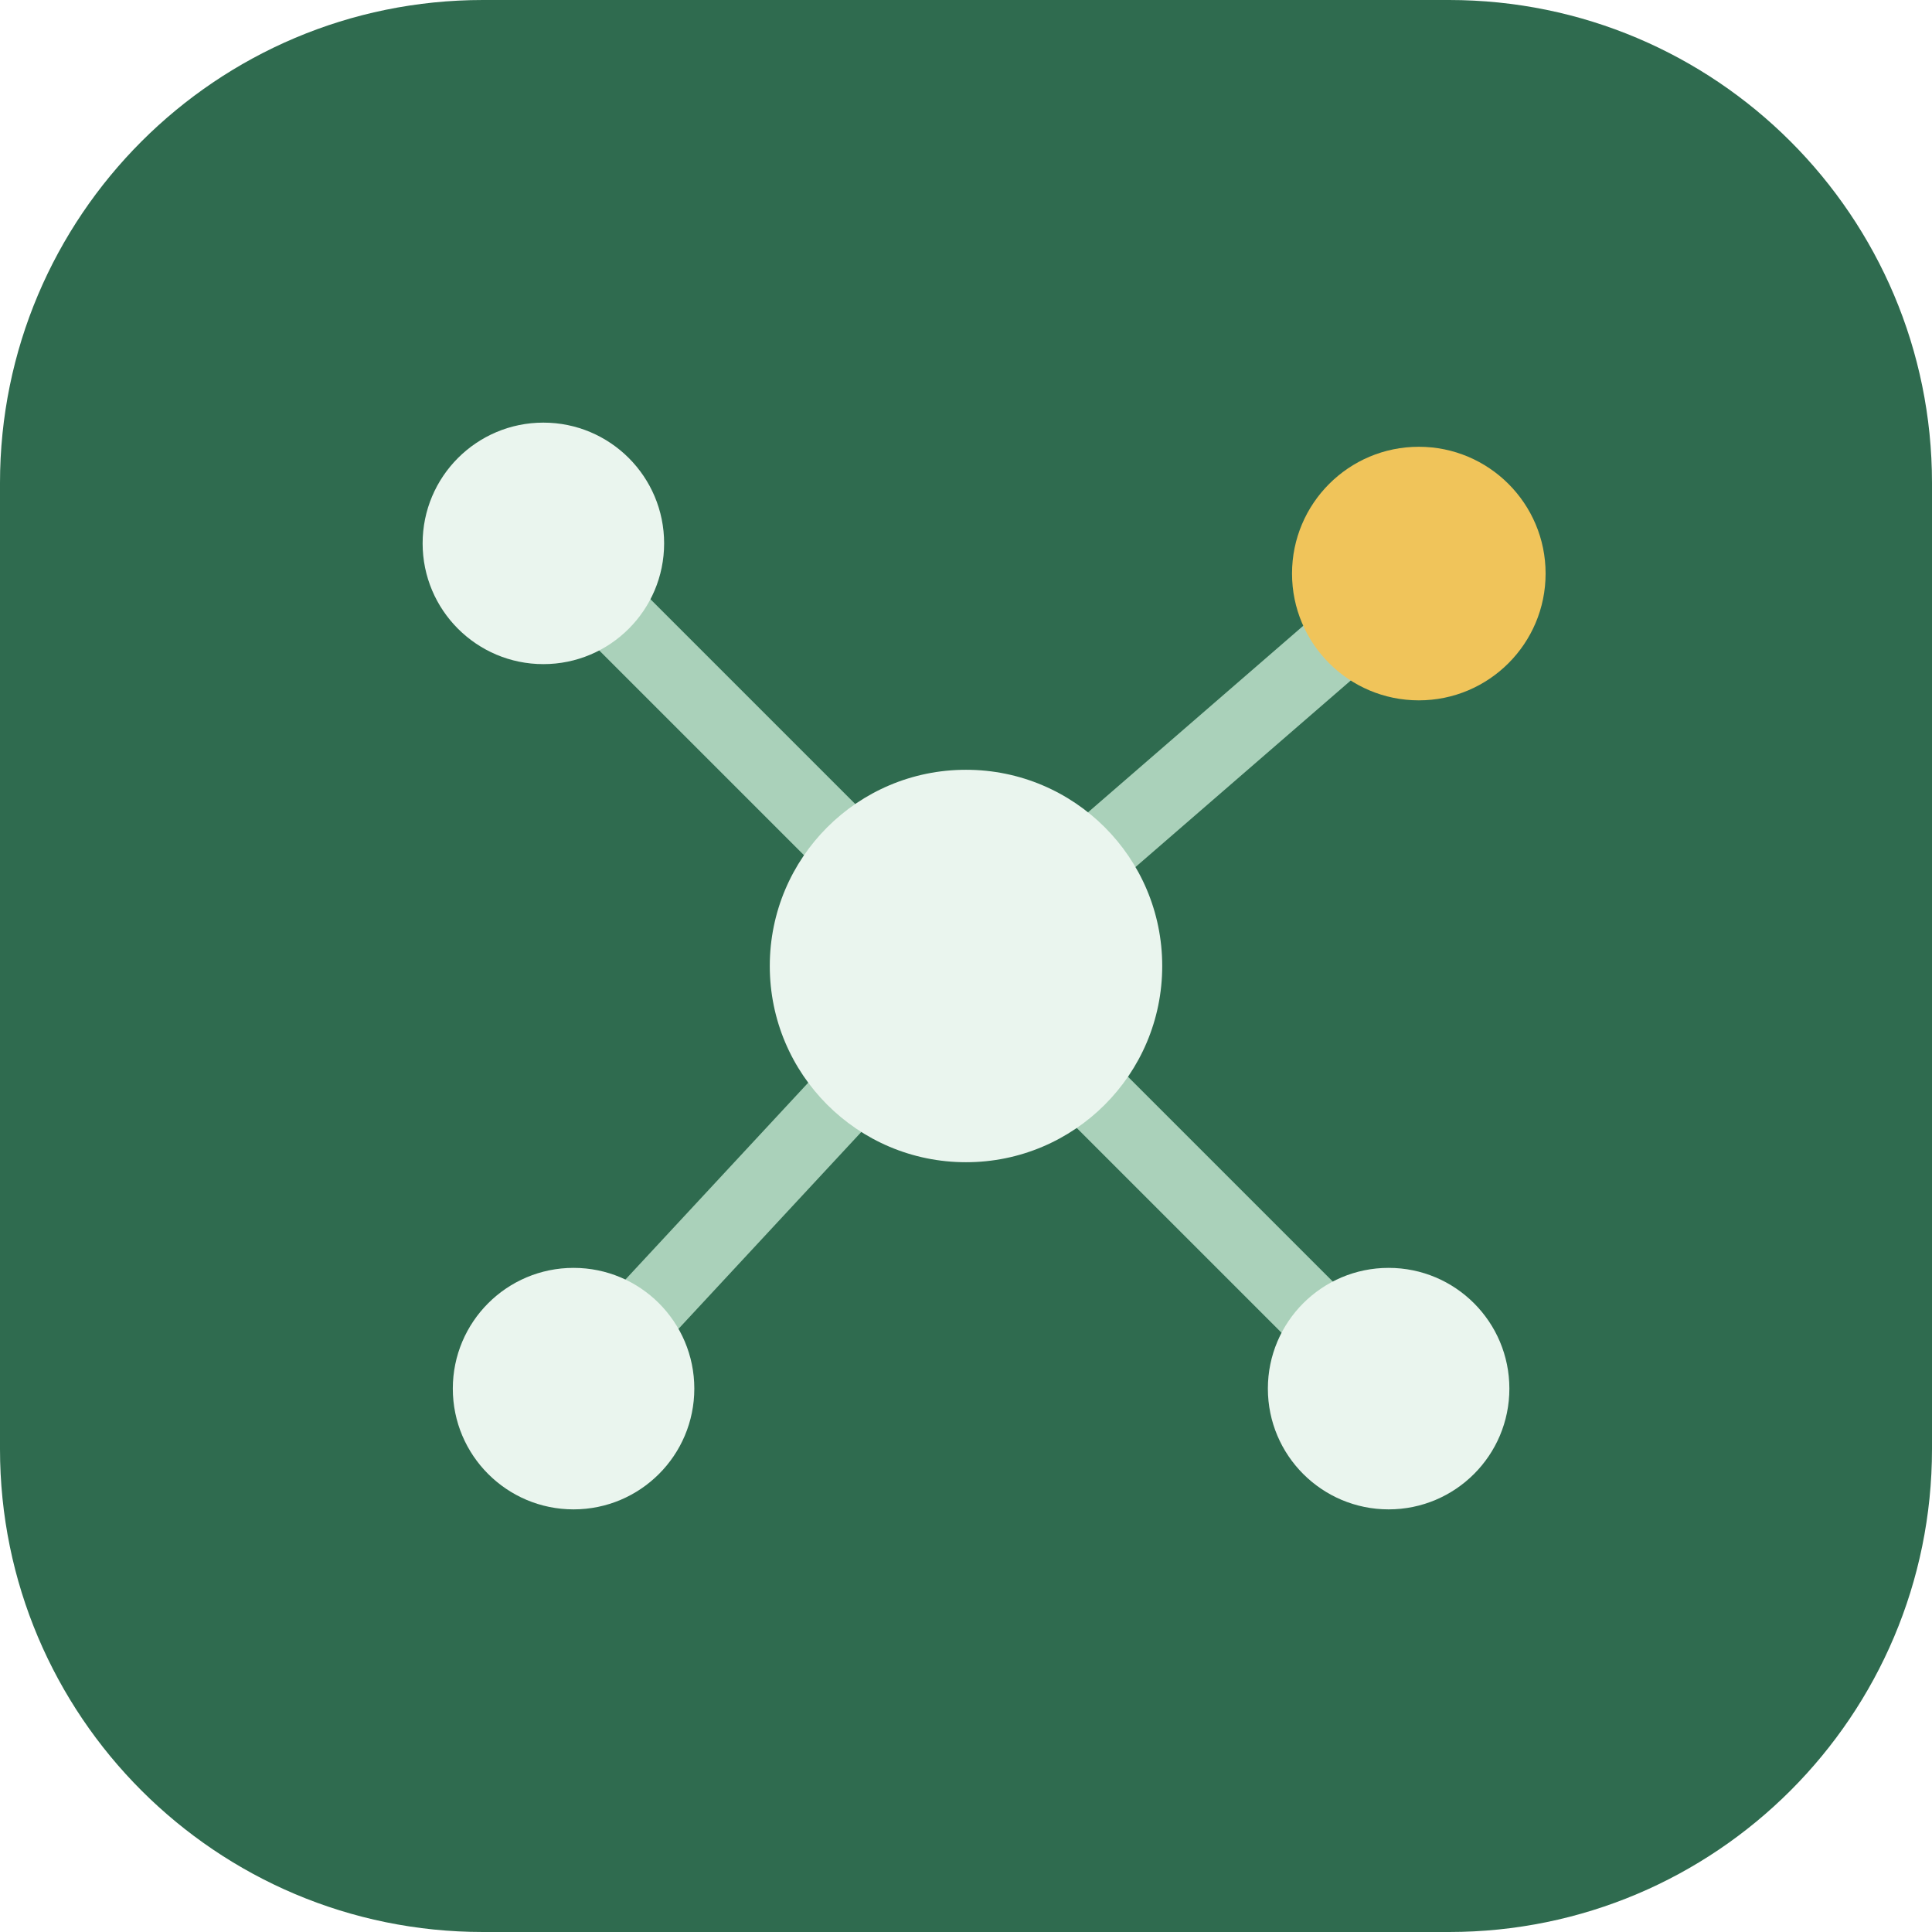
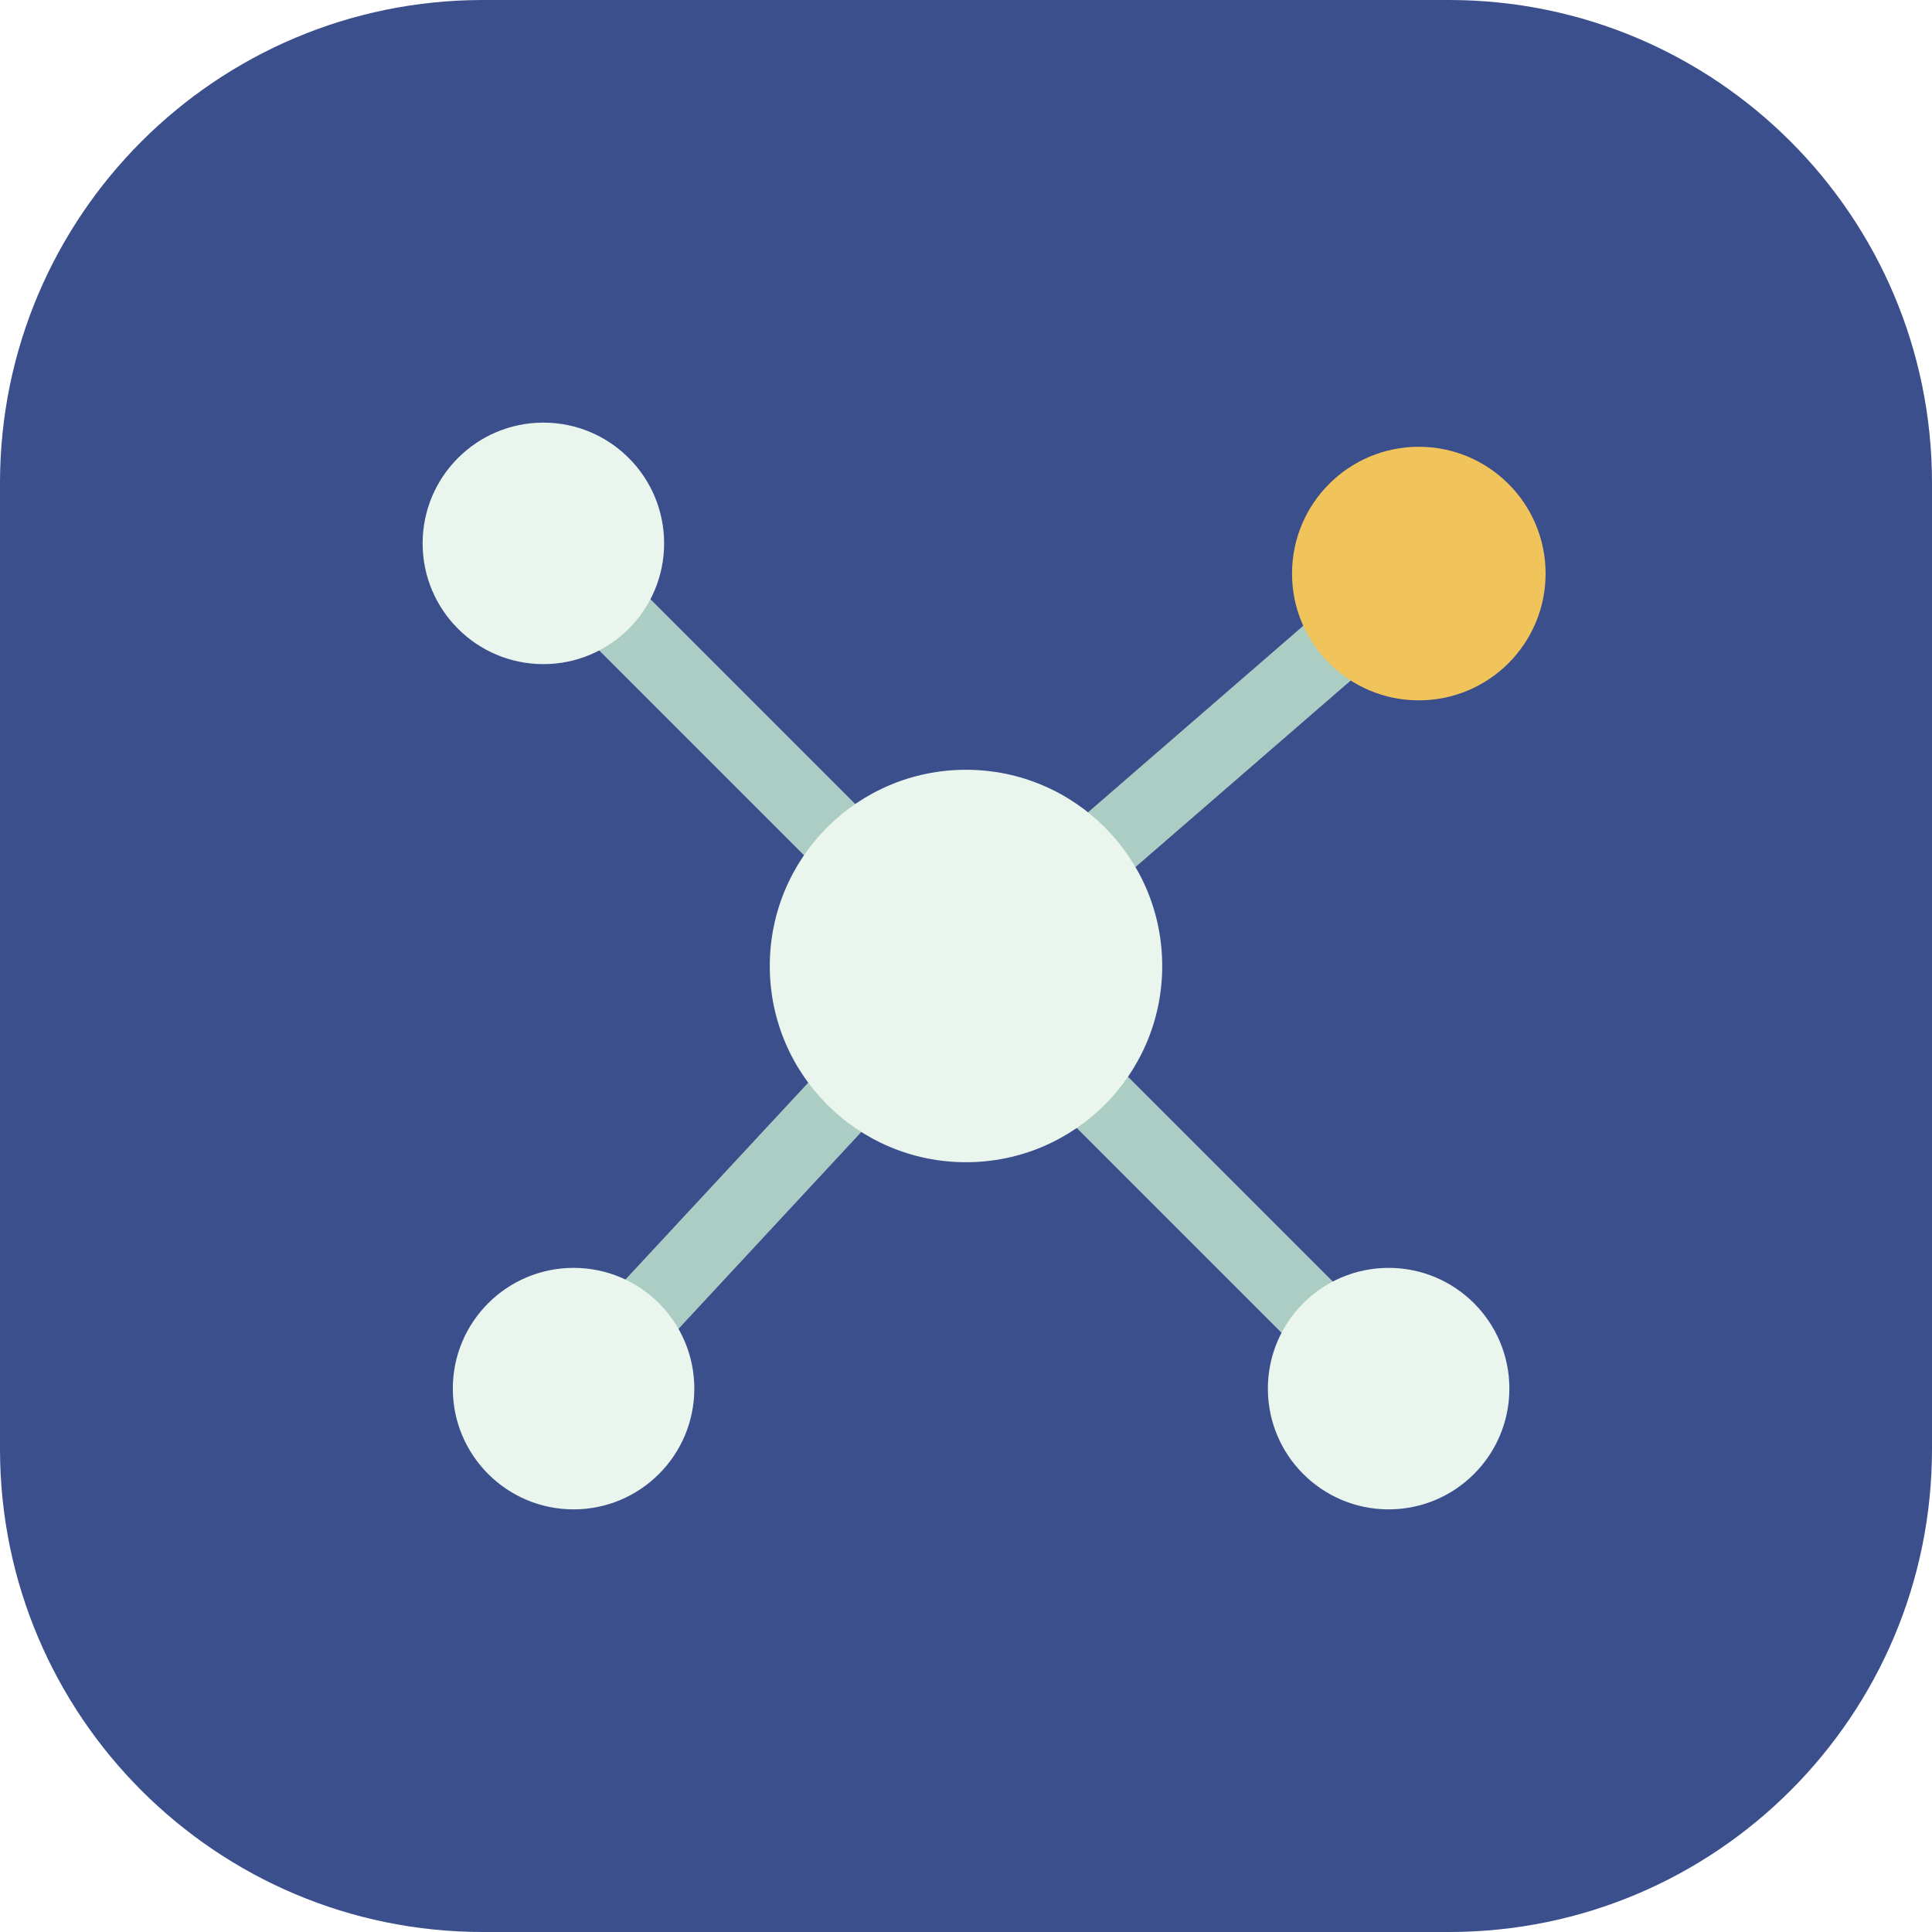
<svg xmlns="http://www.w3.org/2000/svg" viewBox="0 0 64 64" role="img" aria-label="Copse">
-   <rect width="64" height="64" rx="16" fill="#2f6b4f" />
+   <rect width="64" height="64" rx="16" fill="#3a4f8c" />
  <g stroke="#bfe3cd" stroke-width="2.4" stroke-linecap="round" opacity="0.85">
    <line x1="32" y1="32" x2="18" y2="18" />
    <line x1="32" y1="32" x2="47" y2="19" />
    <line x1="32" y1="32" x2="19" y2="46" />
    <line x1="32" y1="32" x2="46" y2="46" />
  </g>
  <g fill="#eaf5ee">
    <circle cx="32" cy="32" r="6.5" />
    <circle cx="18" cy="18" r="4" />
    <circle cx="19" cy="46" r="4" />
    <circle cx="46" cy="46" r="4" />
  </g>
  <circle cx="47" cy="19" r="4.2" fill="#f0c45a" />
</svg>
